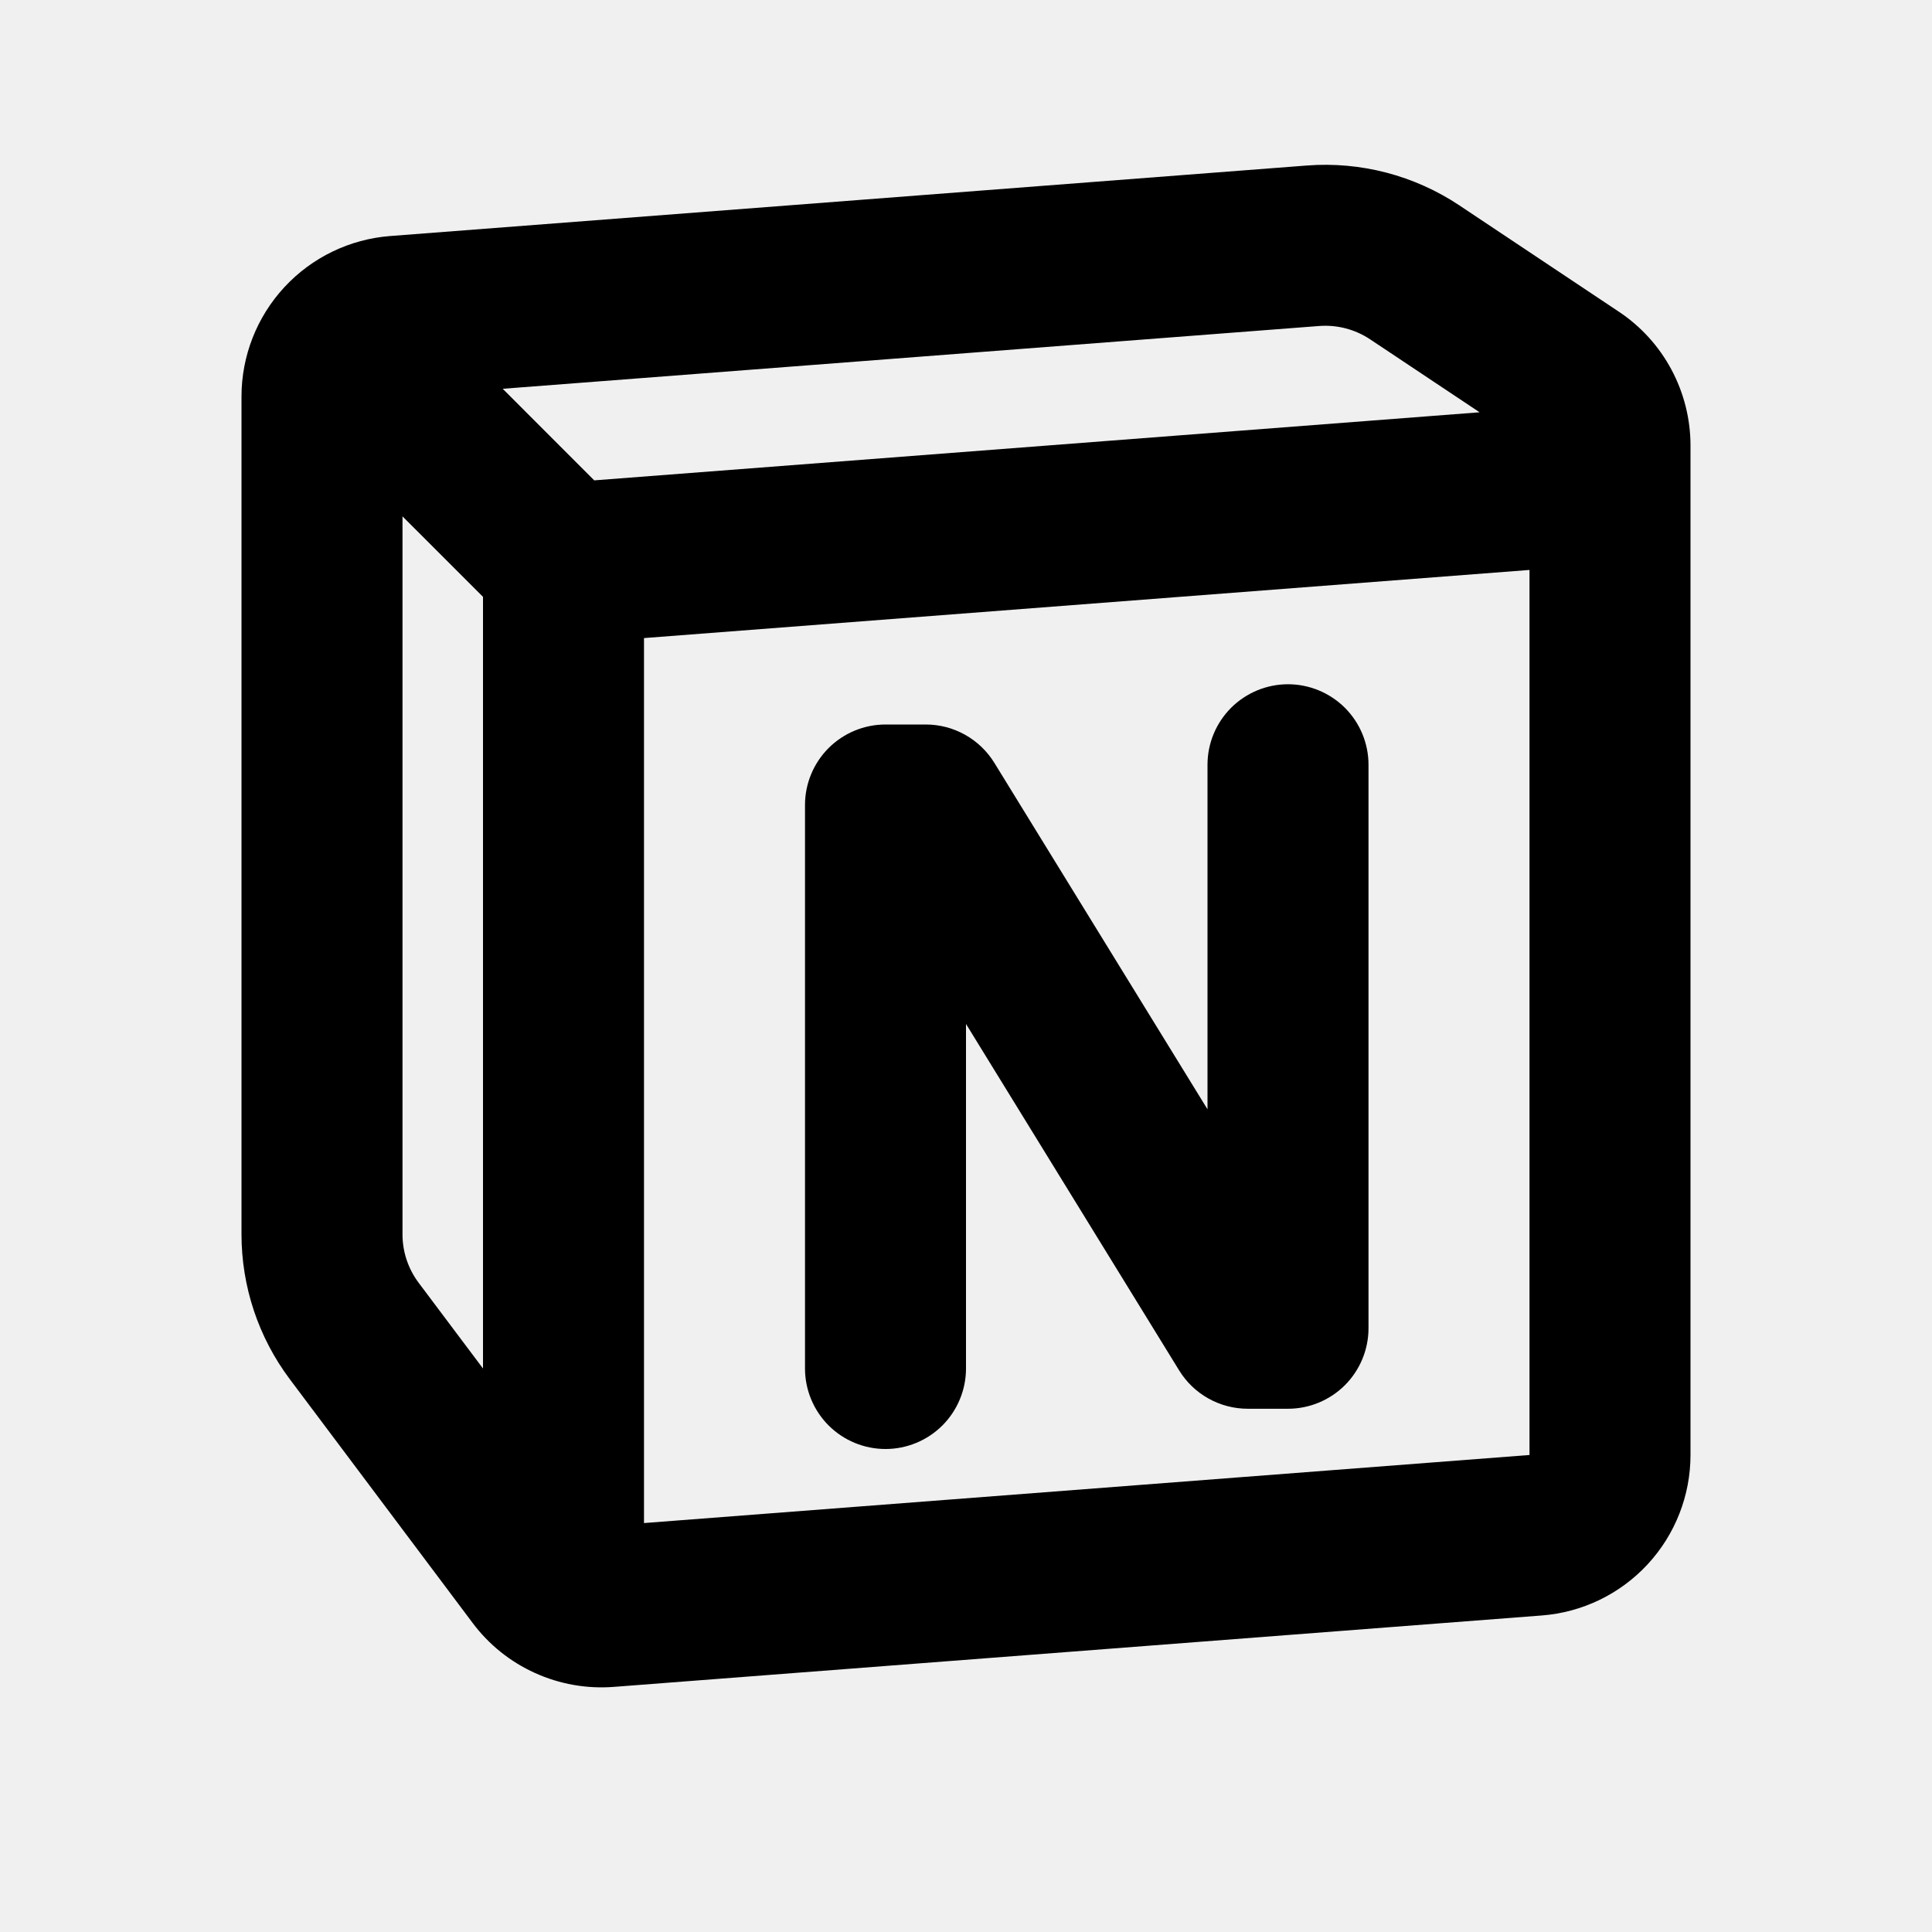
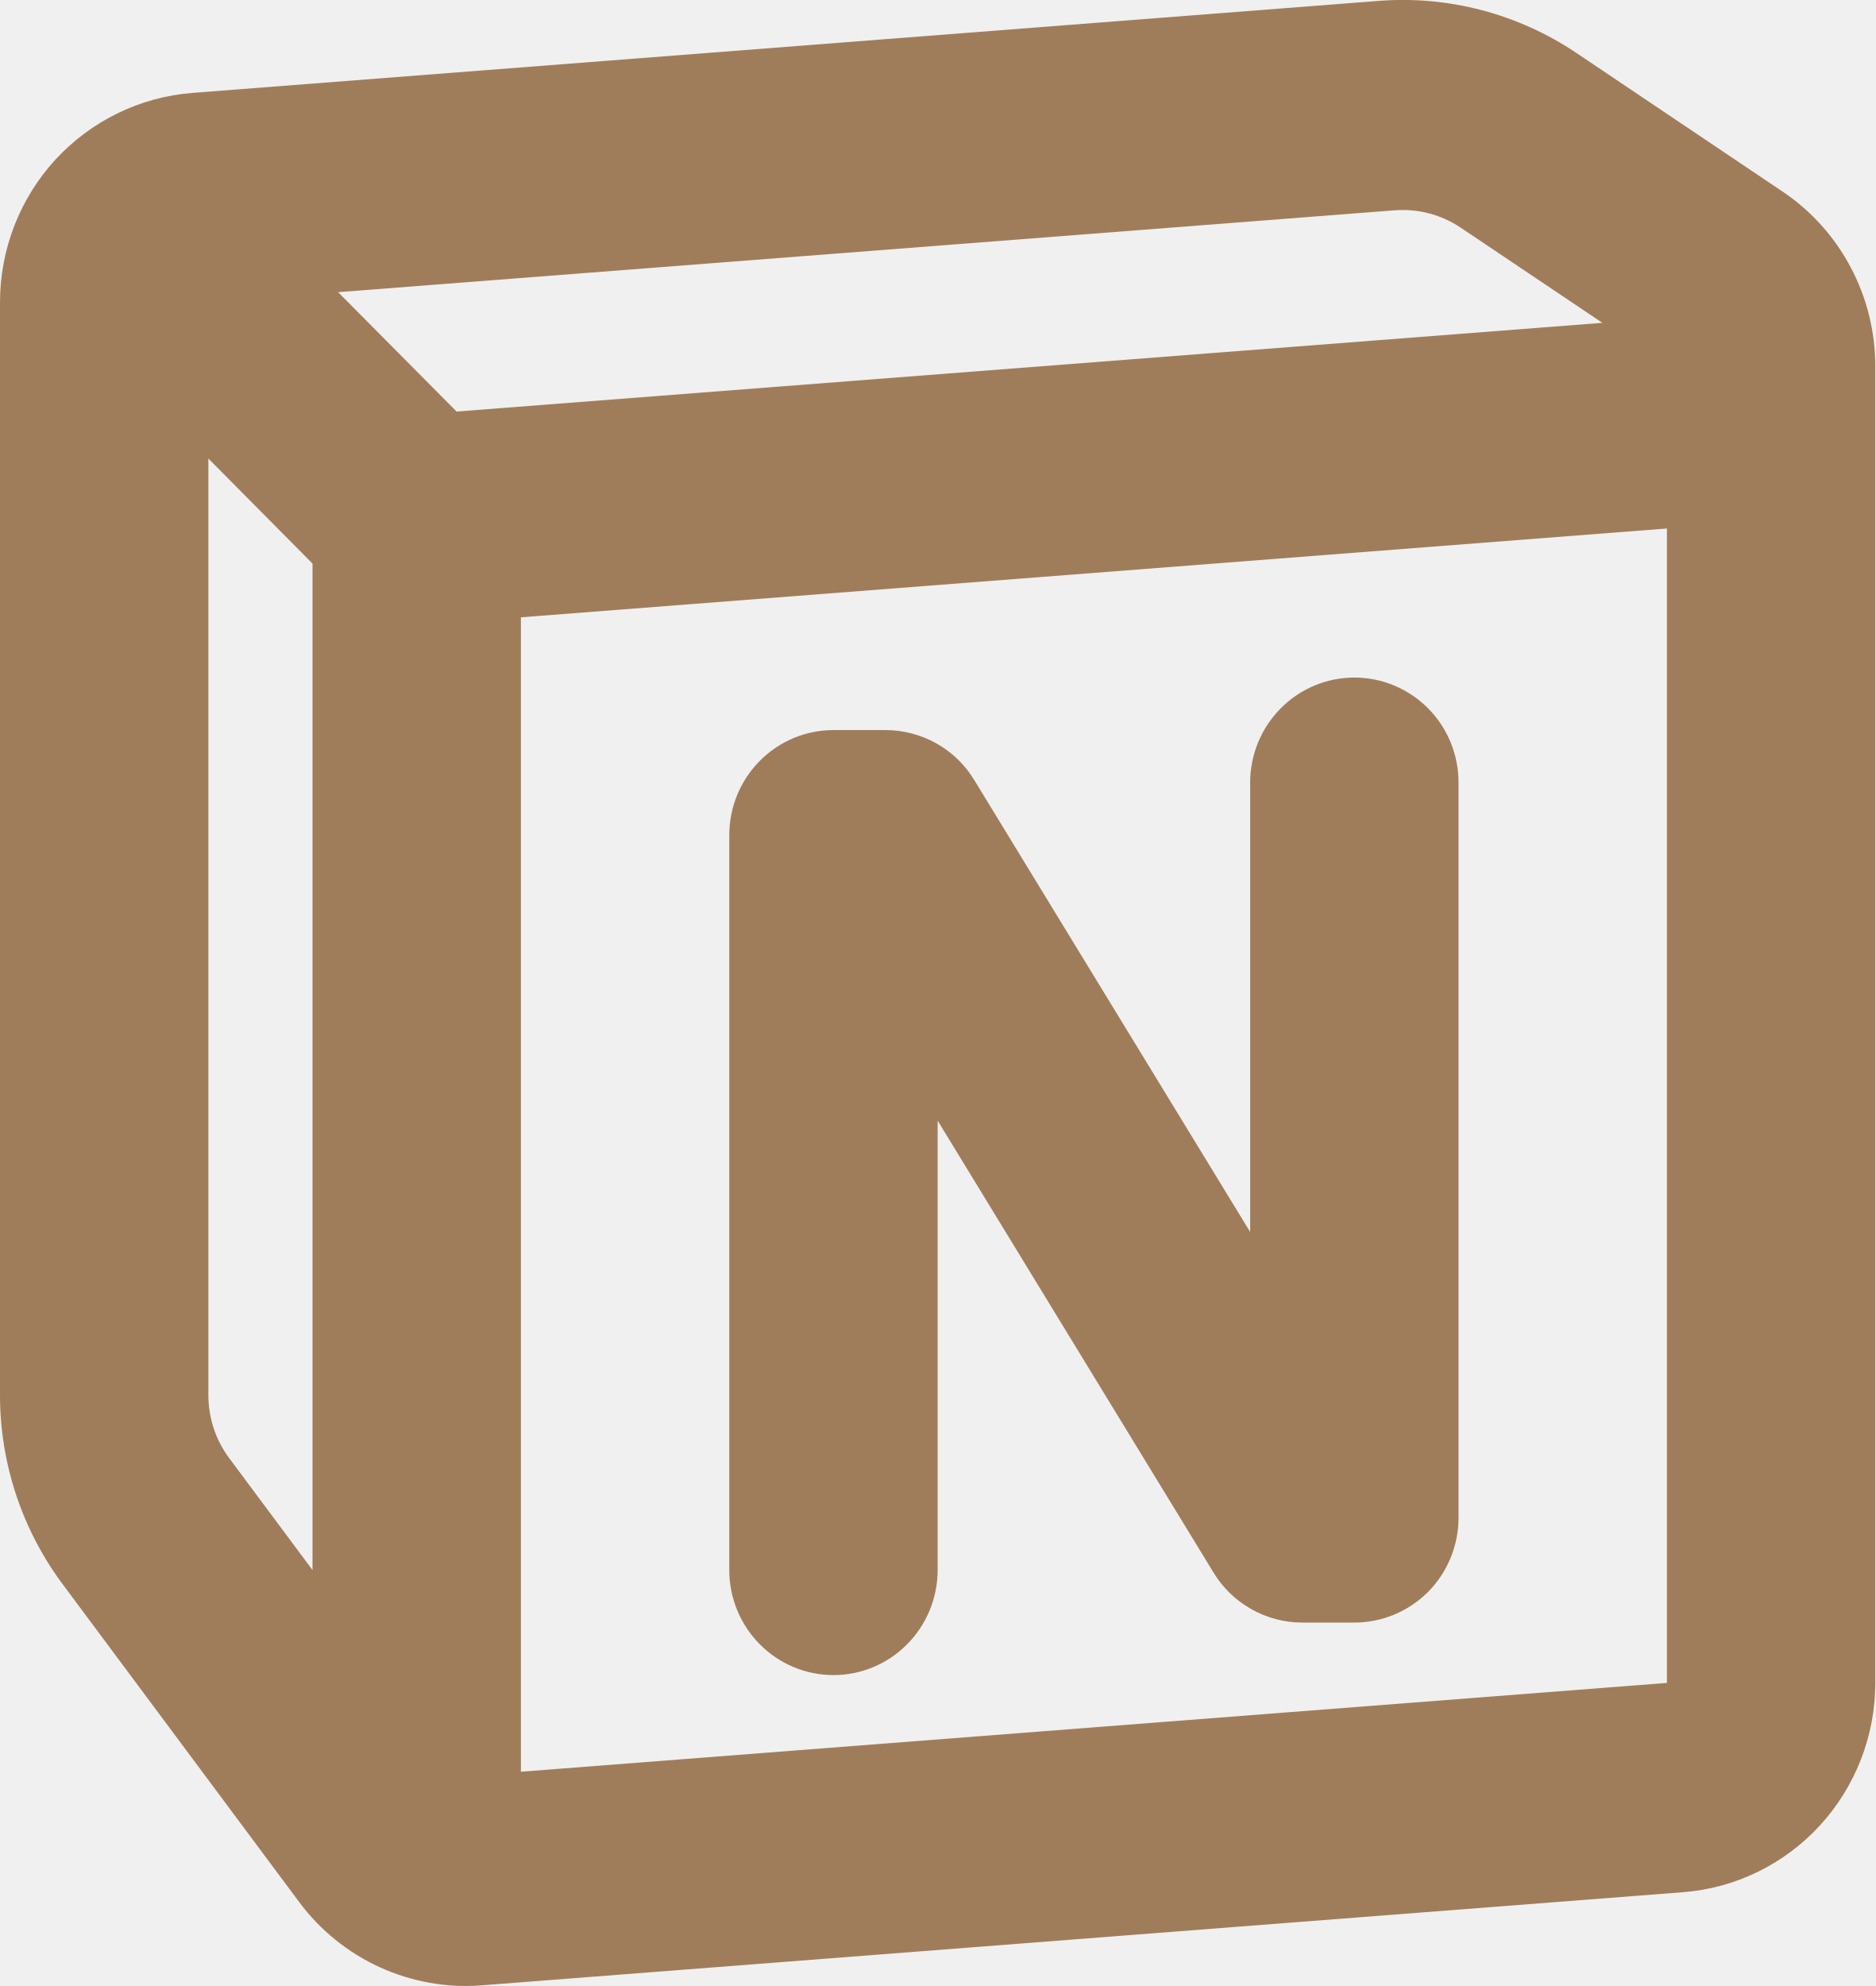
- <svg xmlns="http://www.w3.org/2000/svg" width="30" height="30" viewBox="0 0 30 30" fill="none">
-   <g clip-path="url(#clip0_52_175)">
-     <path fill-rule="evenodd" clip-rule="evenodd" d="M20.485 5.062C20.764 5.041 21.042 5.114 21.275 5.269L22.975 6.402L9.227 7.459L7.806 6.037L20.485 5.062ZM6.25 8.018V19.168C6.25 19.438 6.338 19.701 6.5 19.918L7.5 21.25V9.268L6.25 8.018ZM23.75 22.593L10 23.65V9.908L23.75 8.85V22.593ZM26.25 22.593C26.25 23.222 26.012 23.829 25.584 24.291C25.156 24.753 24.569 25.037 23.941 25.085L9.53 26.194C9.111 26.226 8.69 26.152 8.307 25.978C7.924 25.805 7.591 25.538 7.339 25.201L4.5 21.416C4.013 20.767 3.75 19.978 3.75 19.166V6.157C3.75 5.528 3.988 4.921 4.416 4.459C4.844 3.997 5.431 3.713 6.059 3.665L20.294 2.57C21.13 2.506 21.963 2.724 22.661 3.189L25.136 4.839C25.479 5.067 25.76 5.376 25.954 5.739C26.148 6.102 26.25 6.507 26.25 6.919V22.593ZM21.25 11.875C21.25 11.543 21.118 11.226 20.884 10.991C20.649 10.757 20.331 10.625 20 10.625C19.669 10.625 19.351 10.757 19.116 10.991C18.882 11.226 18.75 11.543 18.75 11.875V17.225L15.44 11.845C15.328 11.663 15.171 11.513 14.985 11.409C14.799 11.305 14.589 11.25 14.375 11.25H13.75C13.418 11.25 13.101 11.382 12.866 11.616C12.632 11.851 12.5 12.168 12.5 12.5V21.25C12.5 21.581 12.632 21.899 12.866 22.134C13.101 22.368 13.418 22.5 13.75 22.5C14.082 22.5 14.399 22.368 14.634 22.134C14.868 21.899 15 21.581 15 21.25V15.9L18.31 21.28C18.422 21.462 18.578 21.612 18.765 21.716C18.951 21.82 19.161 21.875 19.375 21.875H20C20.331 21.875 20.649 21.743 20.884 21.509C21.118 21.274 21.25 20.956 21.25 20.625V11.875Z" fill="black" />
-   </g>
-   <defs>
-     <clipPath id="clip0_52_175">
-       <rect width="30" height="30" fill="white" />
-     </clipPath>
-   </defs>
+ <svg xmlns="http://www.w3.org/2000/svg" width="17" height="18" viewBox="0 0 17 18" fill="none">
+   <path fill-rule="evenodd" clip-rule="evenodd" d="M12.644 1.906C12.855 1.89 13.065 1.945 13.241 2.063L14.526 2.926L4.139 3.73L3.065 2.648L12.644 1.906ZM1.889 4.156V12.645C1.889 12.851 1.955 13.051 2.078 13.216L2.833 14.23V5.108L1.889 4.156ZM15.111 15.253L4.722 16.058V5.595L15.111 4.79V15.253ZM17 15.253C17 15.732 16.82 16.194 16.497 16.546C16.173 16.898 15.73 17.114 15.256 17.15L4.367 17.994C4.05 18.019 3.733 17.962 3.443 17.83C3.154 17.698 2.902 17.495 2.712 17.239L0.567 14.357C0.199 13.863 0 13.262 0 12.644V2.74C3.31158e-05 2.26 0.18 1.798 0.503 1.446C0.827 1.095 1.27 0.879 1.744 0.842L12.5 0.008C13.132 -0.041 13.761 0.125 14.289 0.479L16.159 1.736C16.417 1.909 16.63 2.145 16.776 2.421C16.923 2.697 17 3.006 17 3.319V15.253ZM13.222 7.093C13.222 6.84 13.123 6.598 12.946 6.42C12.768 6.241 12.528 6.141 12.278 6.141C12.027 6.141 11.787 6.241 11.61 6.42C11.433 6.598 11.333 6.84 11.333 7.093V11.166L8.832 7.07C8.748 6.931 8.63 6.817 8.489 6.738C8.348 6.659 8.189 6.617 8.028 6.617H7.556C7.305 6.617 7.065 6.717 6.888 6.896C6.711 7.074 6.611 7.316 6.611 7.569V14.23C6.611 14.483 6.711 14.725 6.888 14.903C7.065 15.082 7.305 15.182 7.556 15.182C7.806 15.182 8.046 15.082 8.223 14.903C8.4 14.725 8.5 14.483 8.5 14.23V10.157L11.001 14.253C11.085 14.392 11.204 14.506 11.345 14.585C11.486 14.665 11.644 14.706 11.806 14.706H12.278C12.528 14.706 12.768 14.606 12.946 14.428C13.123 14.249 13.222 14.007 13.222 13.755V7.093Z" fill="#A07D5A" />
</svg>
